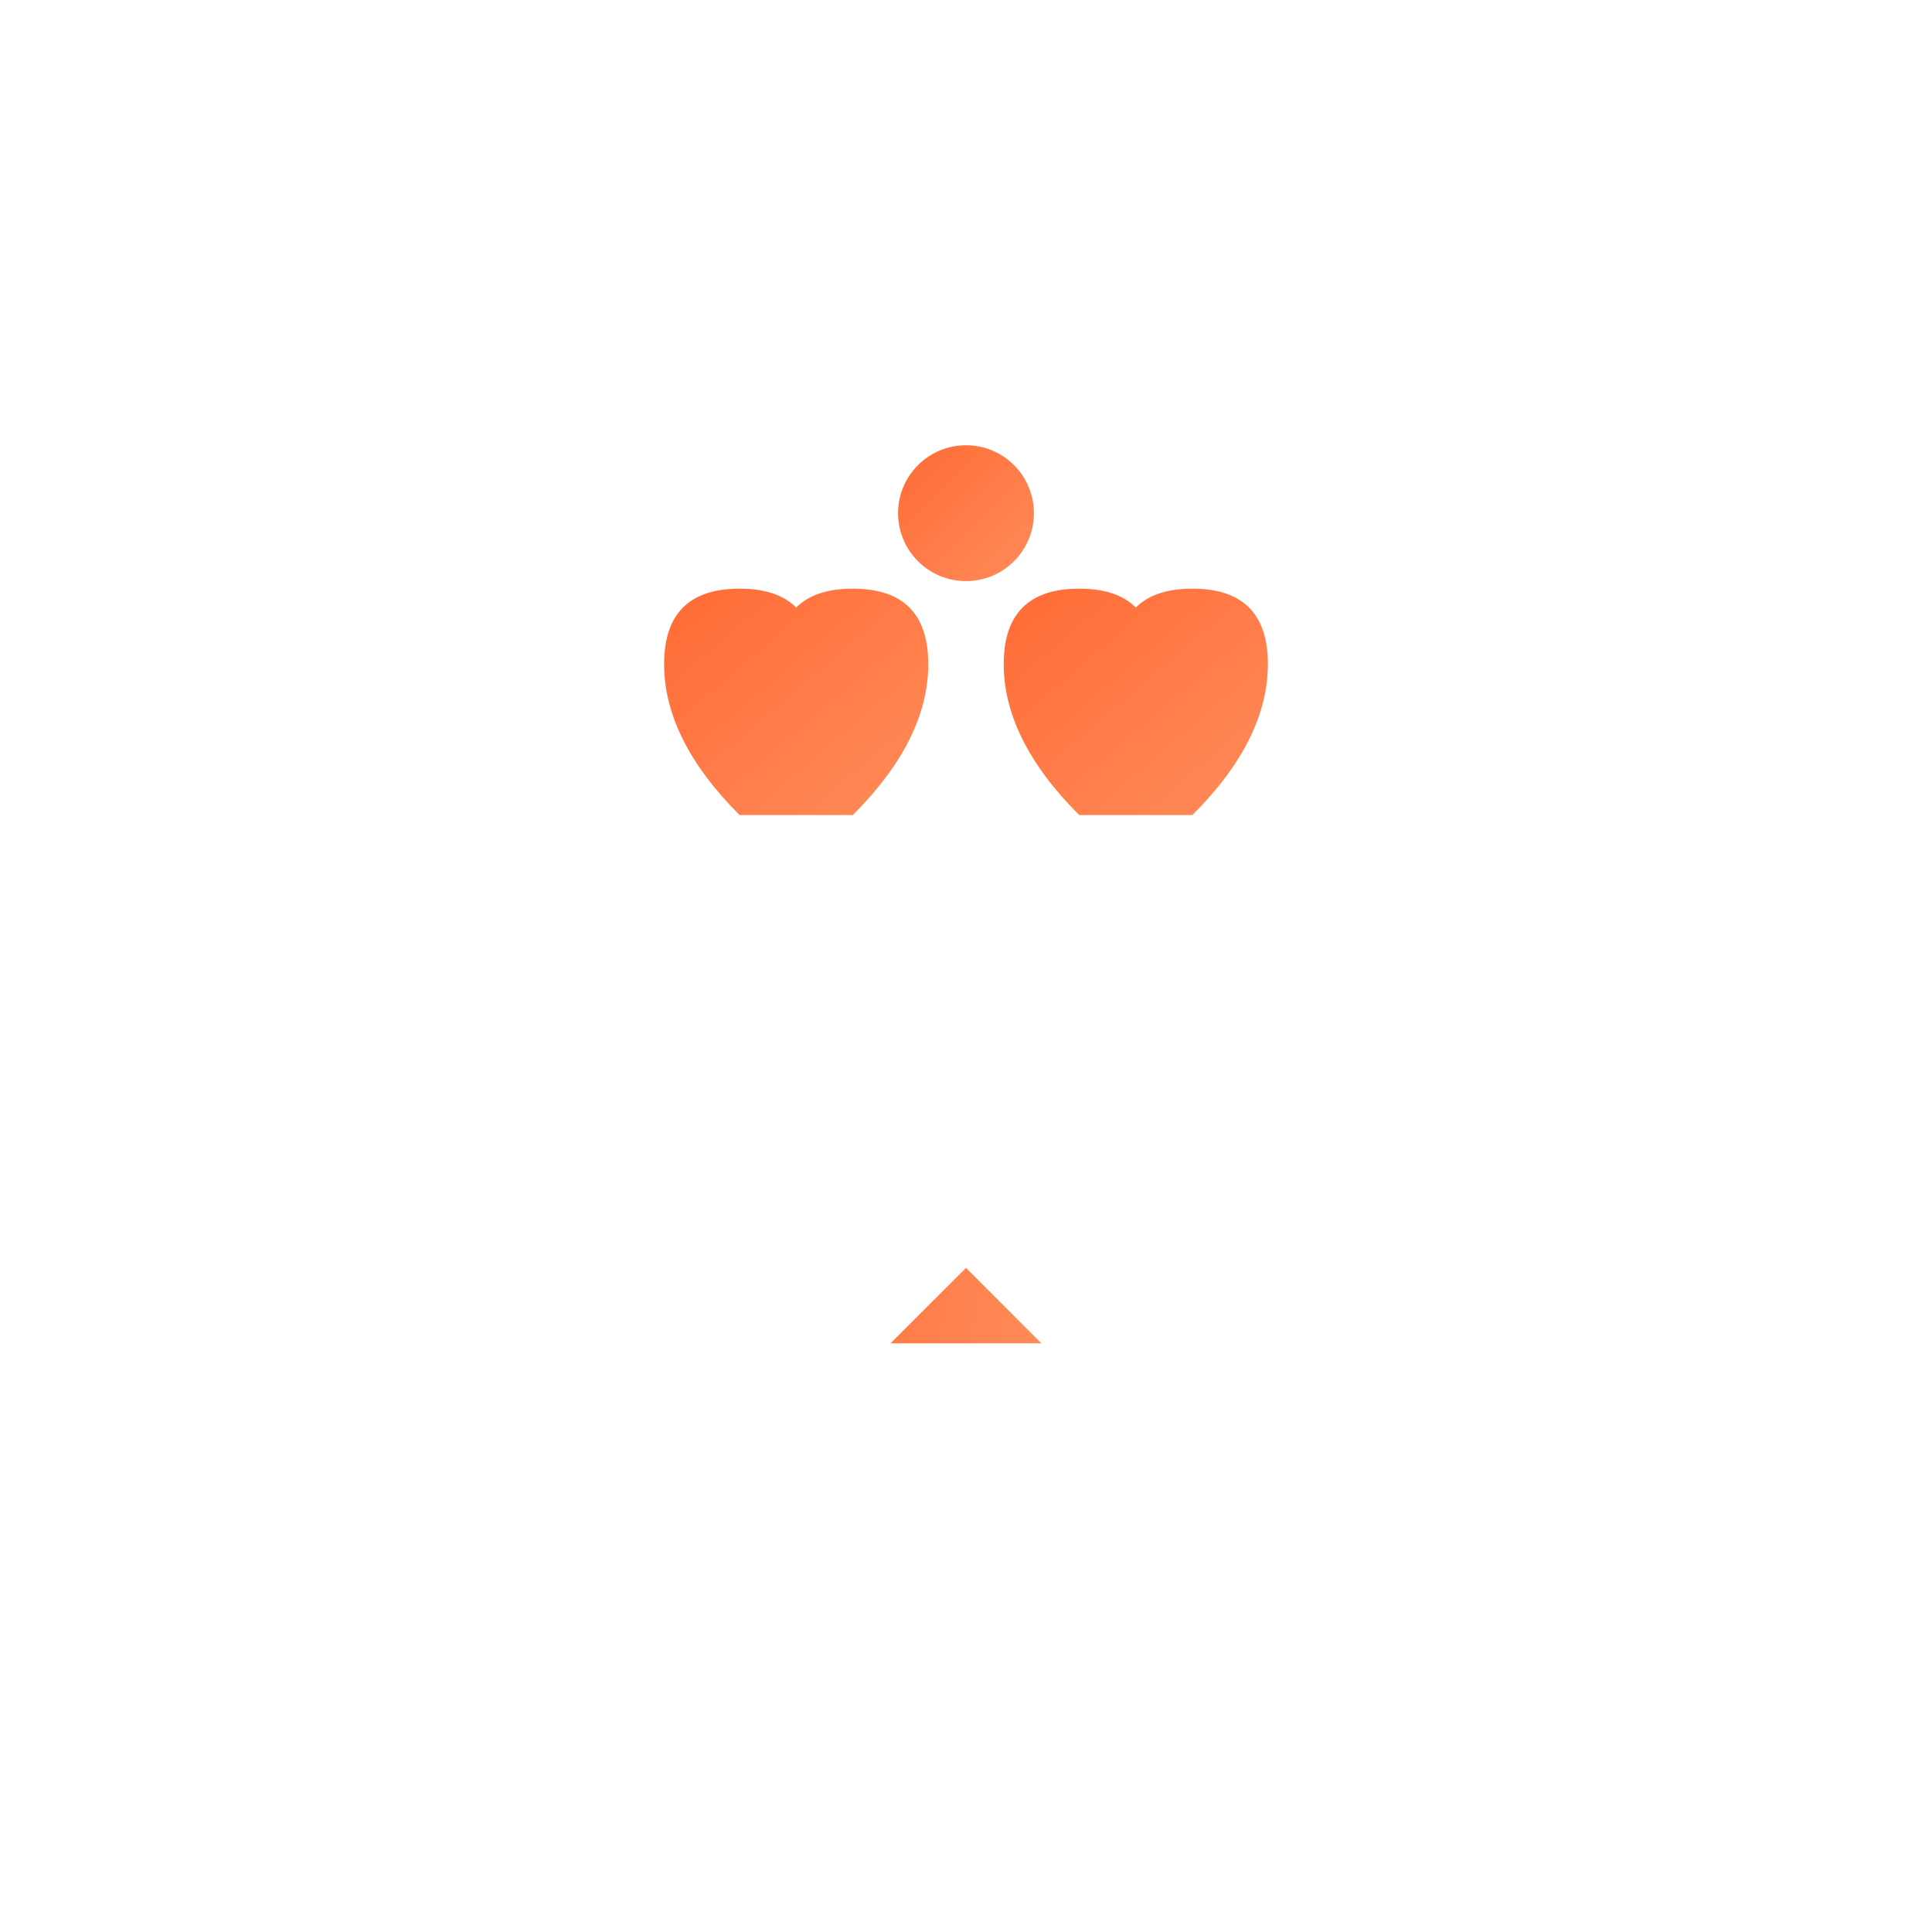
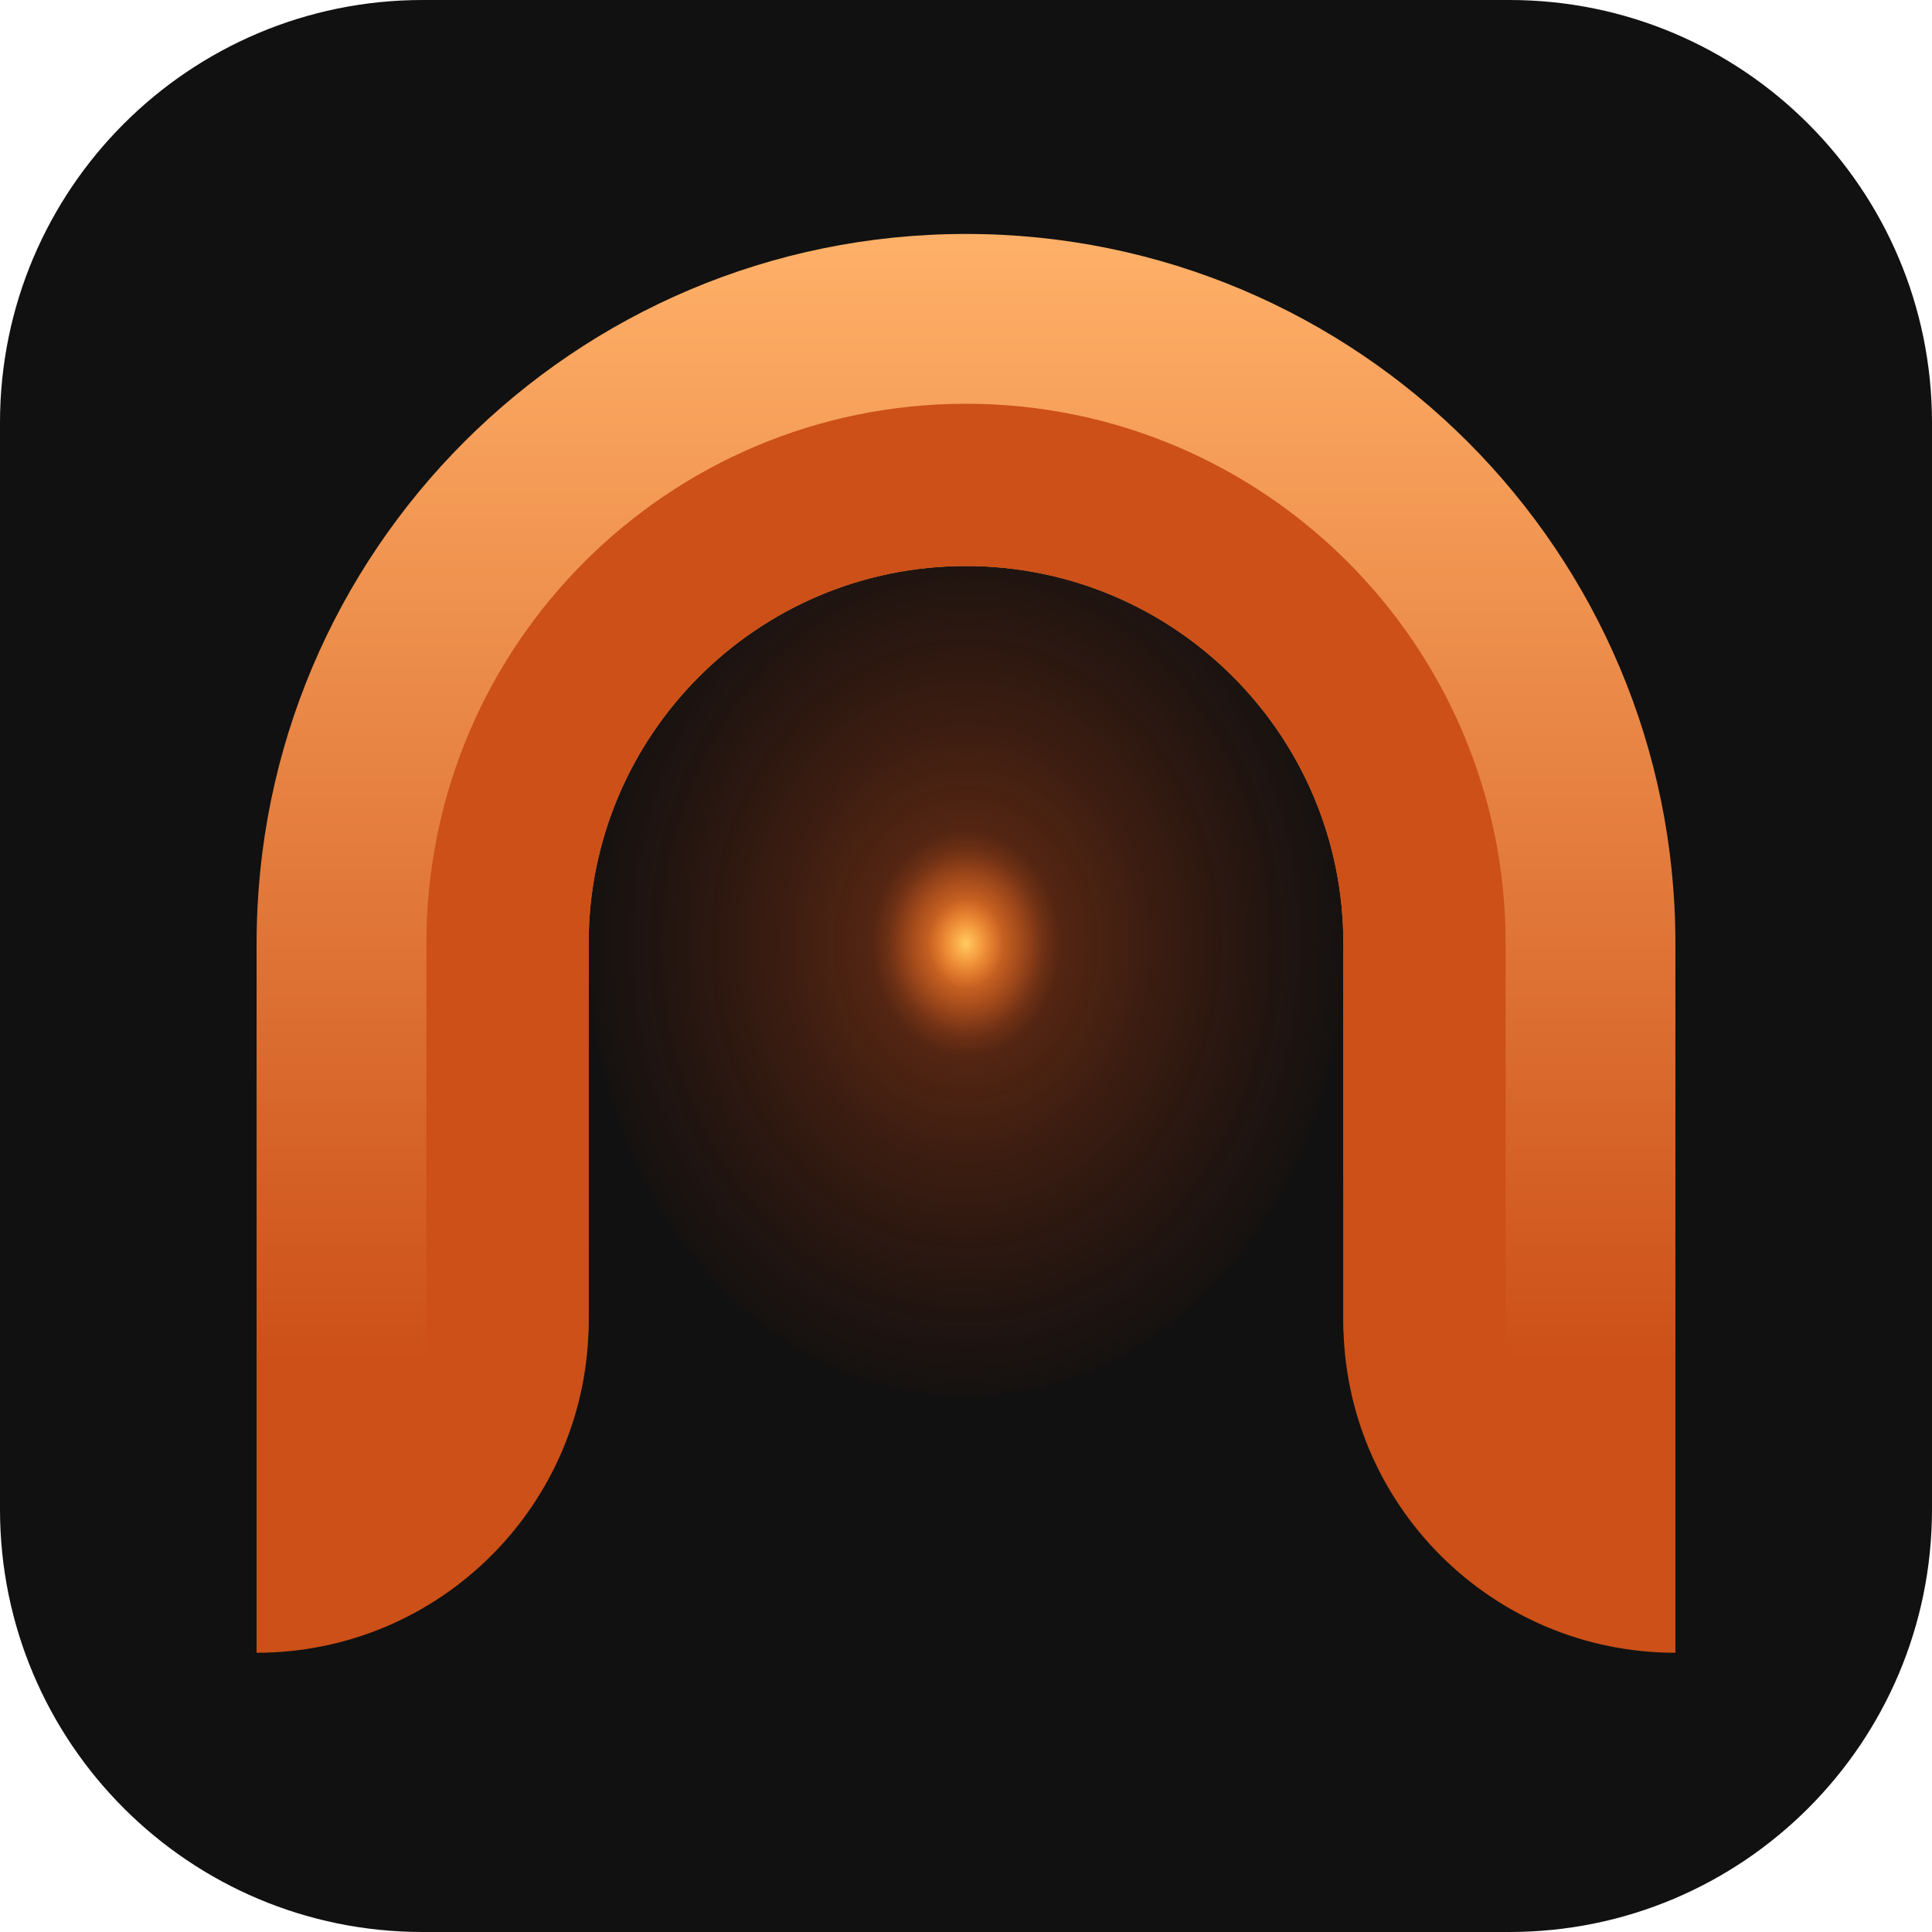
- <svg xmlns="http://www.w3.org/2000/svg" width="32" height="32" viewBox="0 0 512 512" fill="none">
+ <svg xmlns="http://www.w3.org/2000/svg" viewBox="0 0 512 512" width="32" height="32">
  <defs>
-     <linearGradient id="faviconGradient" x1="0%" y1="0%" x2="100%" y2="100%">
-       <stop offset="0%" style="stop-color:#FF6B35;stop-opacity:1" />
-       <stop offset="100%" style="stop-color:#FF8C5A;stop-opacity:1" />
+     <clipPath id="ic">
+       <rect width="512" height="512" rx="112" ry="112" />
+     </clipPath>
+     <linearGradient id="outerG" x1="0" y1="0" x2="0" y2="1">
+       <stop offset="0%" stop-color="#FFB068" />
+       <stop offset="80%" stop-color="#CC5018" />
+       <stop offset="100%" stop-color="#CC5018" />
    </linearGradient>
+     <clipPath id="portalClip">
+       <path d="M 156,500 L 156,250 A 100,100 0 0,1 356,250 L 356,500 Z" />
+     </clipPath>
+     <radialGradient id="glow" cx="0.5" cy="0.5" r="0.5">
+       <stop offset="0%" stop-color="#FF8030" stop-opacity="0.95" />
+       <stop offset="25%" stop-color="#EE5515" stop-opacity="0.3" />
+       <stop offset="100%" stop-color="#AA2D05" stop-opacity="0.03" />
+     </radialGradient>
+     <radialGradient id="core" cx="0.5" cy="0.5" r="0.1">
+       <stop offset="0%" stop-color="#FFCC60" stop-opacity="1" />
+       <stop offset="50%" stop-color="#FF8828" stop-opacity="0.25" />
+       <stop offset="100%" stop-color="#FF7020" stop-opacity="0" />
+     </radialGradient>
  </defs>
-   <g transform="translate(256, 256)">
-     <path d="M 0 -120 L 0 80 L -20 100 L 20 100 L 0 80 Z" fill="url(#faviconGradient)" />
-     <circle cx="0" cy="-120" r="18" fill="url(#faviconGradient)" />
-     <path d="M -60 -40 Q -80 -60 -80 -80 Q -80 -100 -60 -100 Q -50 -100 -45 -95 Q -40 -100 -30 -100 Q -10 -100 -10 -80 Q -10 -60 -30 -40 Z" fill="url(#faviconGradient)" />
-     <path d="M 60 -40 Q 80 -60 80 -80 Q 80 -100 60 -100 Q 50 -100 45 -95 Q 40 -100 30 -100 Q 10 -100 10 -80 Q 10 -60 30 -40 Z" fill="url(#faviconGradient)" />
+   <g clip-path="url(#ic)">
+     <rect width="512" height="512" fill="#111" />
+     <path d="       M 68,250       A 188,188 0 0,1 444,250       L 444,438       A 88,88 0 0,1 356,350       L 356,250       A 100,100 0 0,0 156,250       L 156,350       A 88,88 0 0,1 68,438       Z     " fill="url(#outerG)" />
+     <path d="       M 113,250       A 143,143 0 0,1 399,250       L 399,393       A 43,43 0 0,1 356,350       L 356,250       A 100,100 0 0,0 156,250       L 156,350       A 43,43 0 0,1 113,393       Z     " fill="#CC5018" />
+     <g clip-path="url(#portalClip)">
+       <ellipse cx="256" cy="250" rx="100" ry="120" fill="url(#glow)" />
+       <ellipse cx="256" cy="250" rx="100" ry="120" fill="url(#core)" />
+     </g>
  </g>
</svg>
